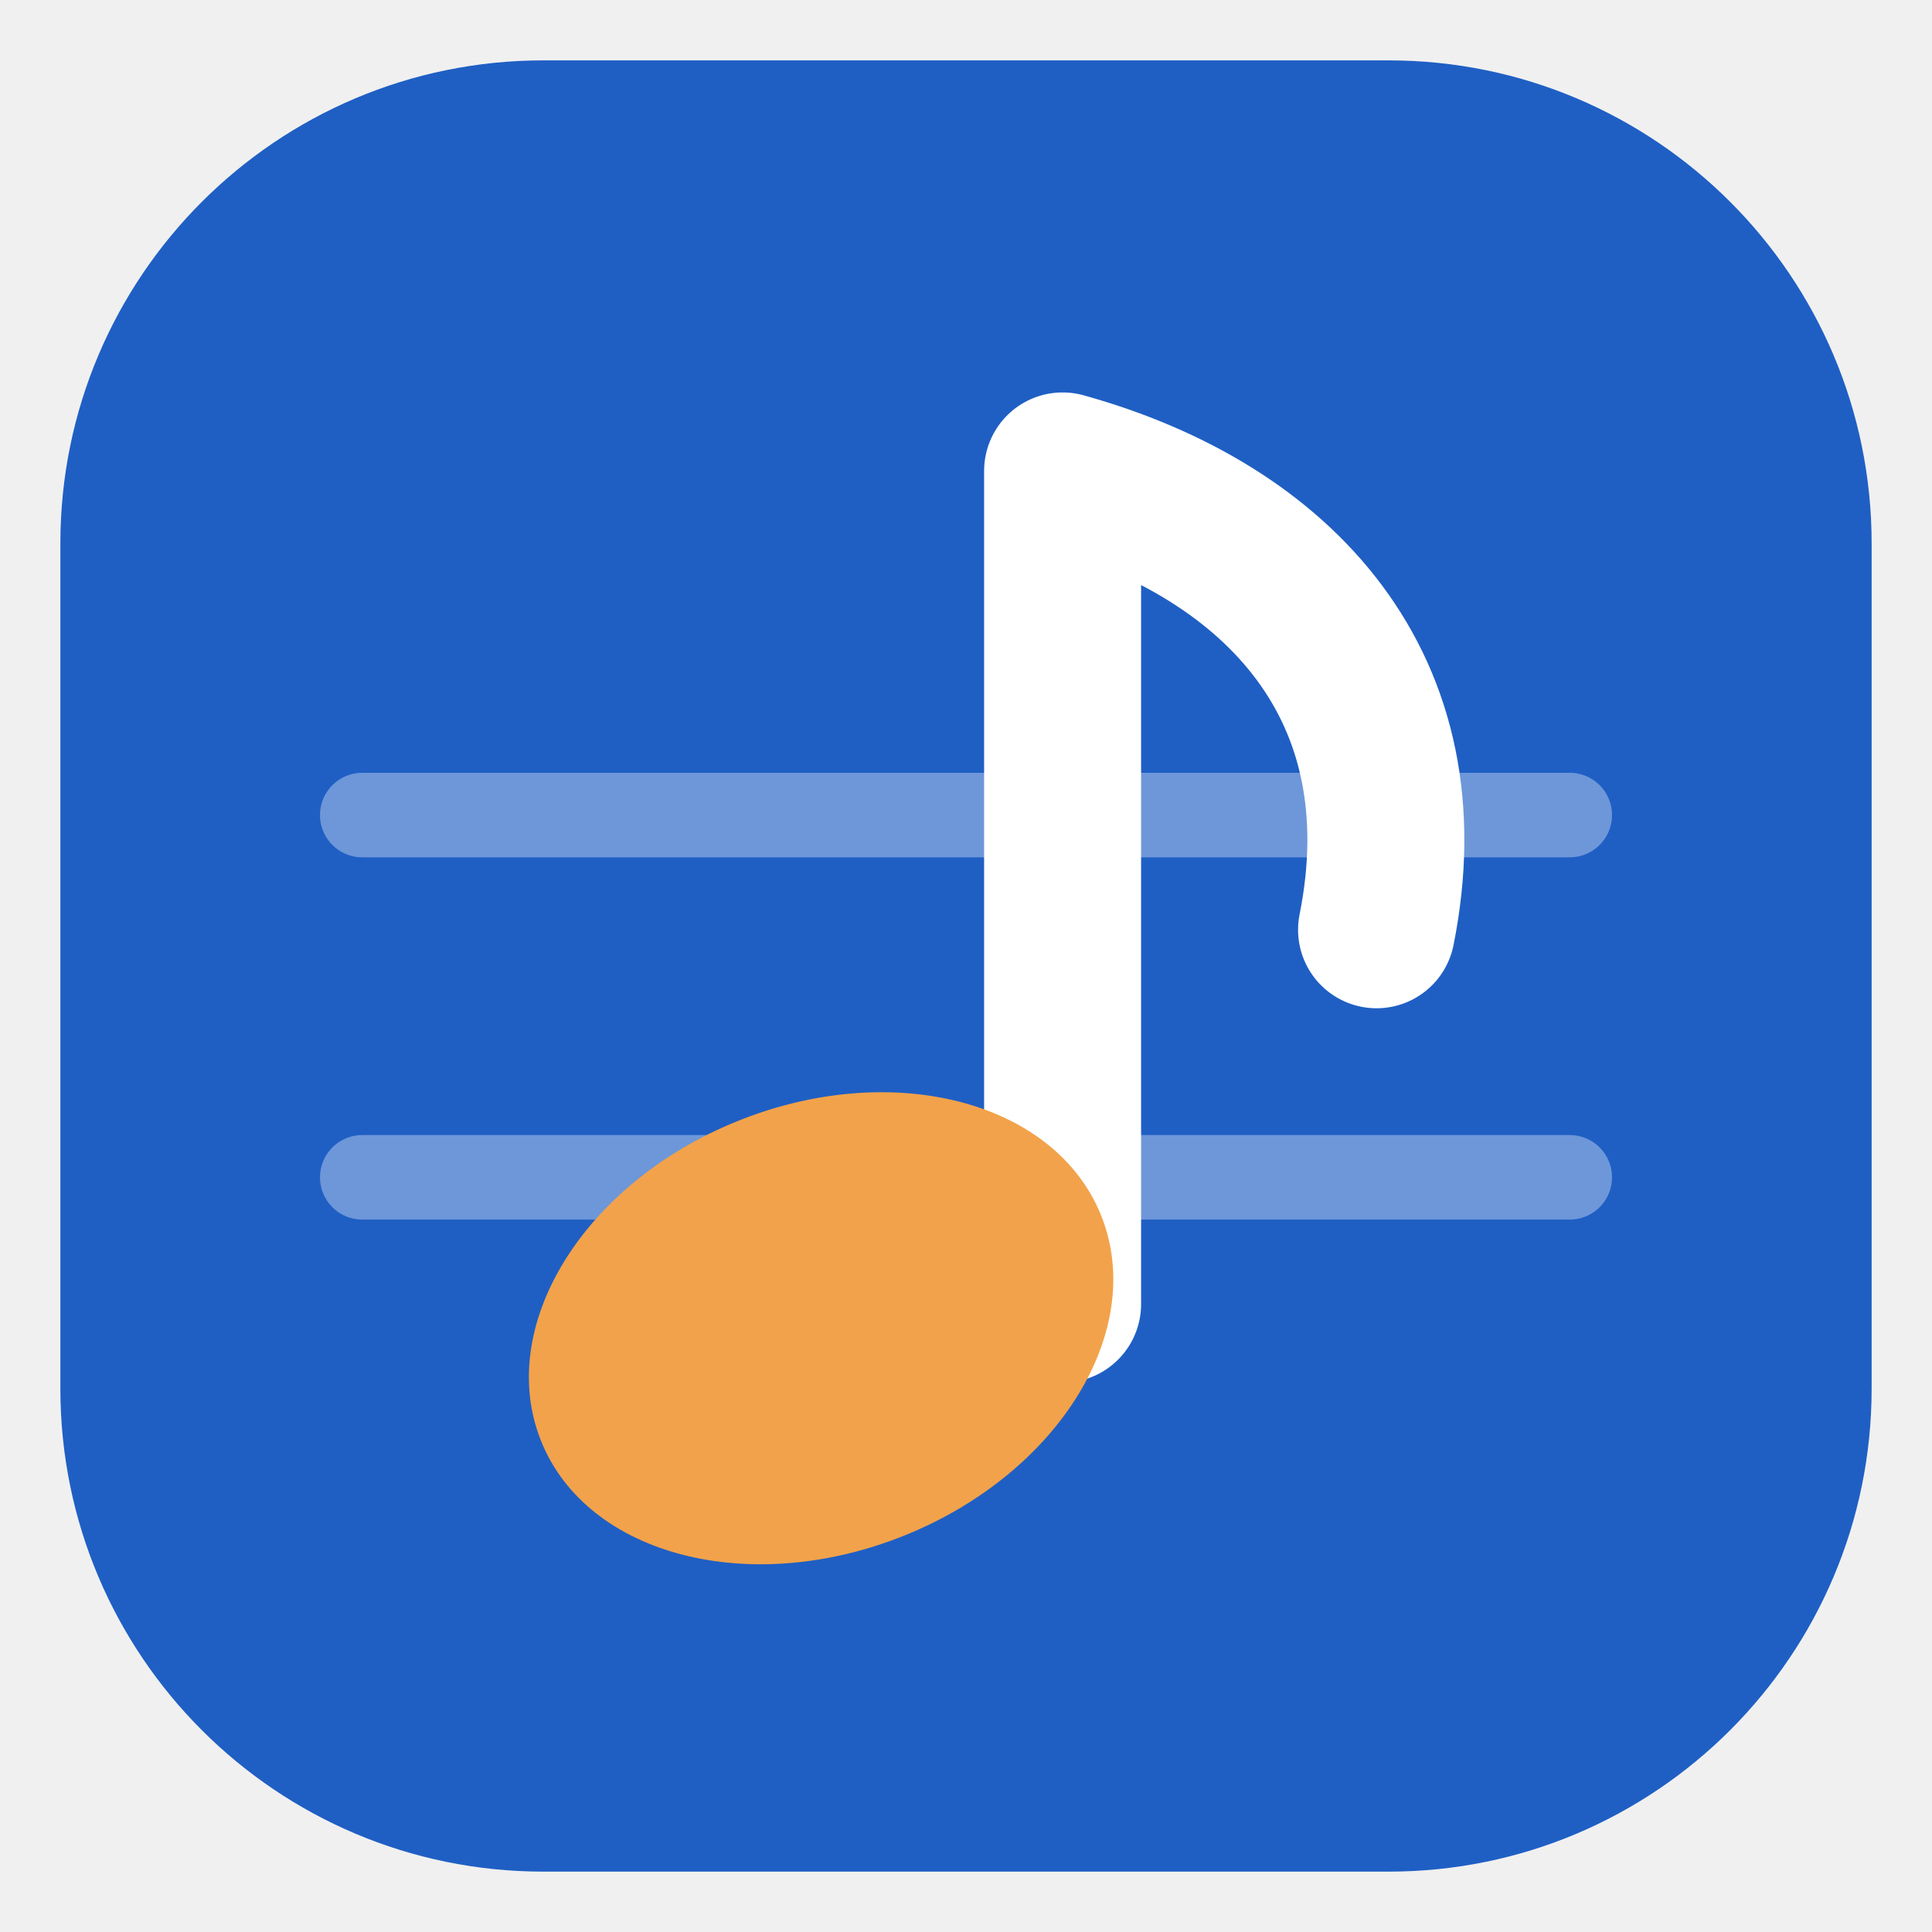
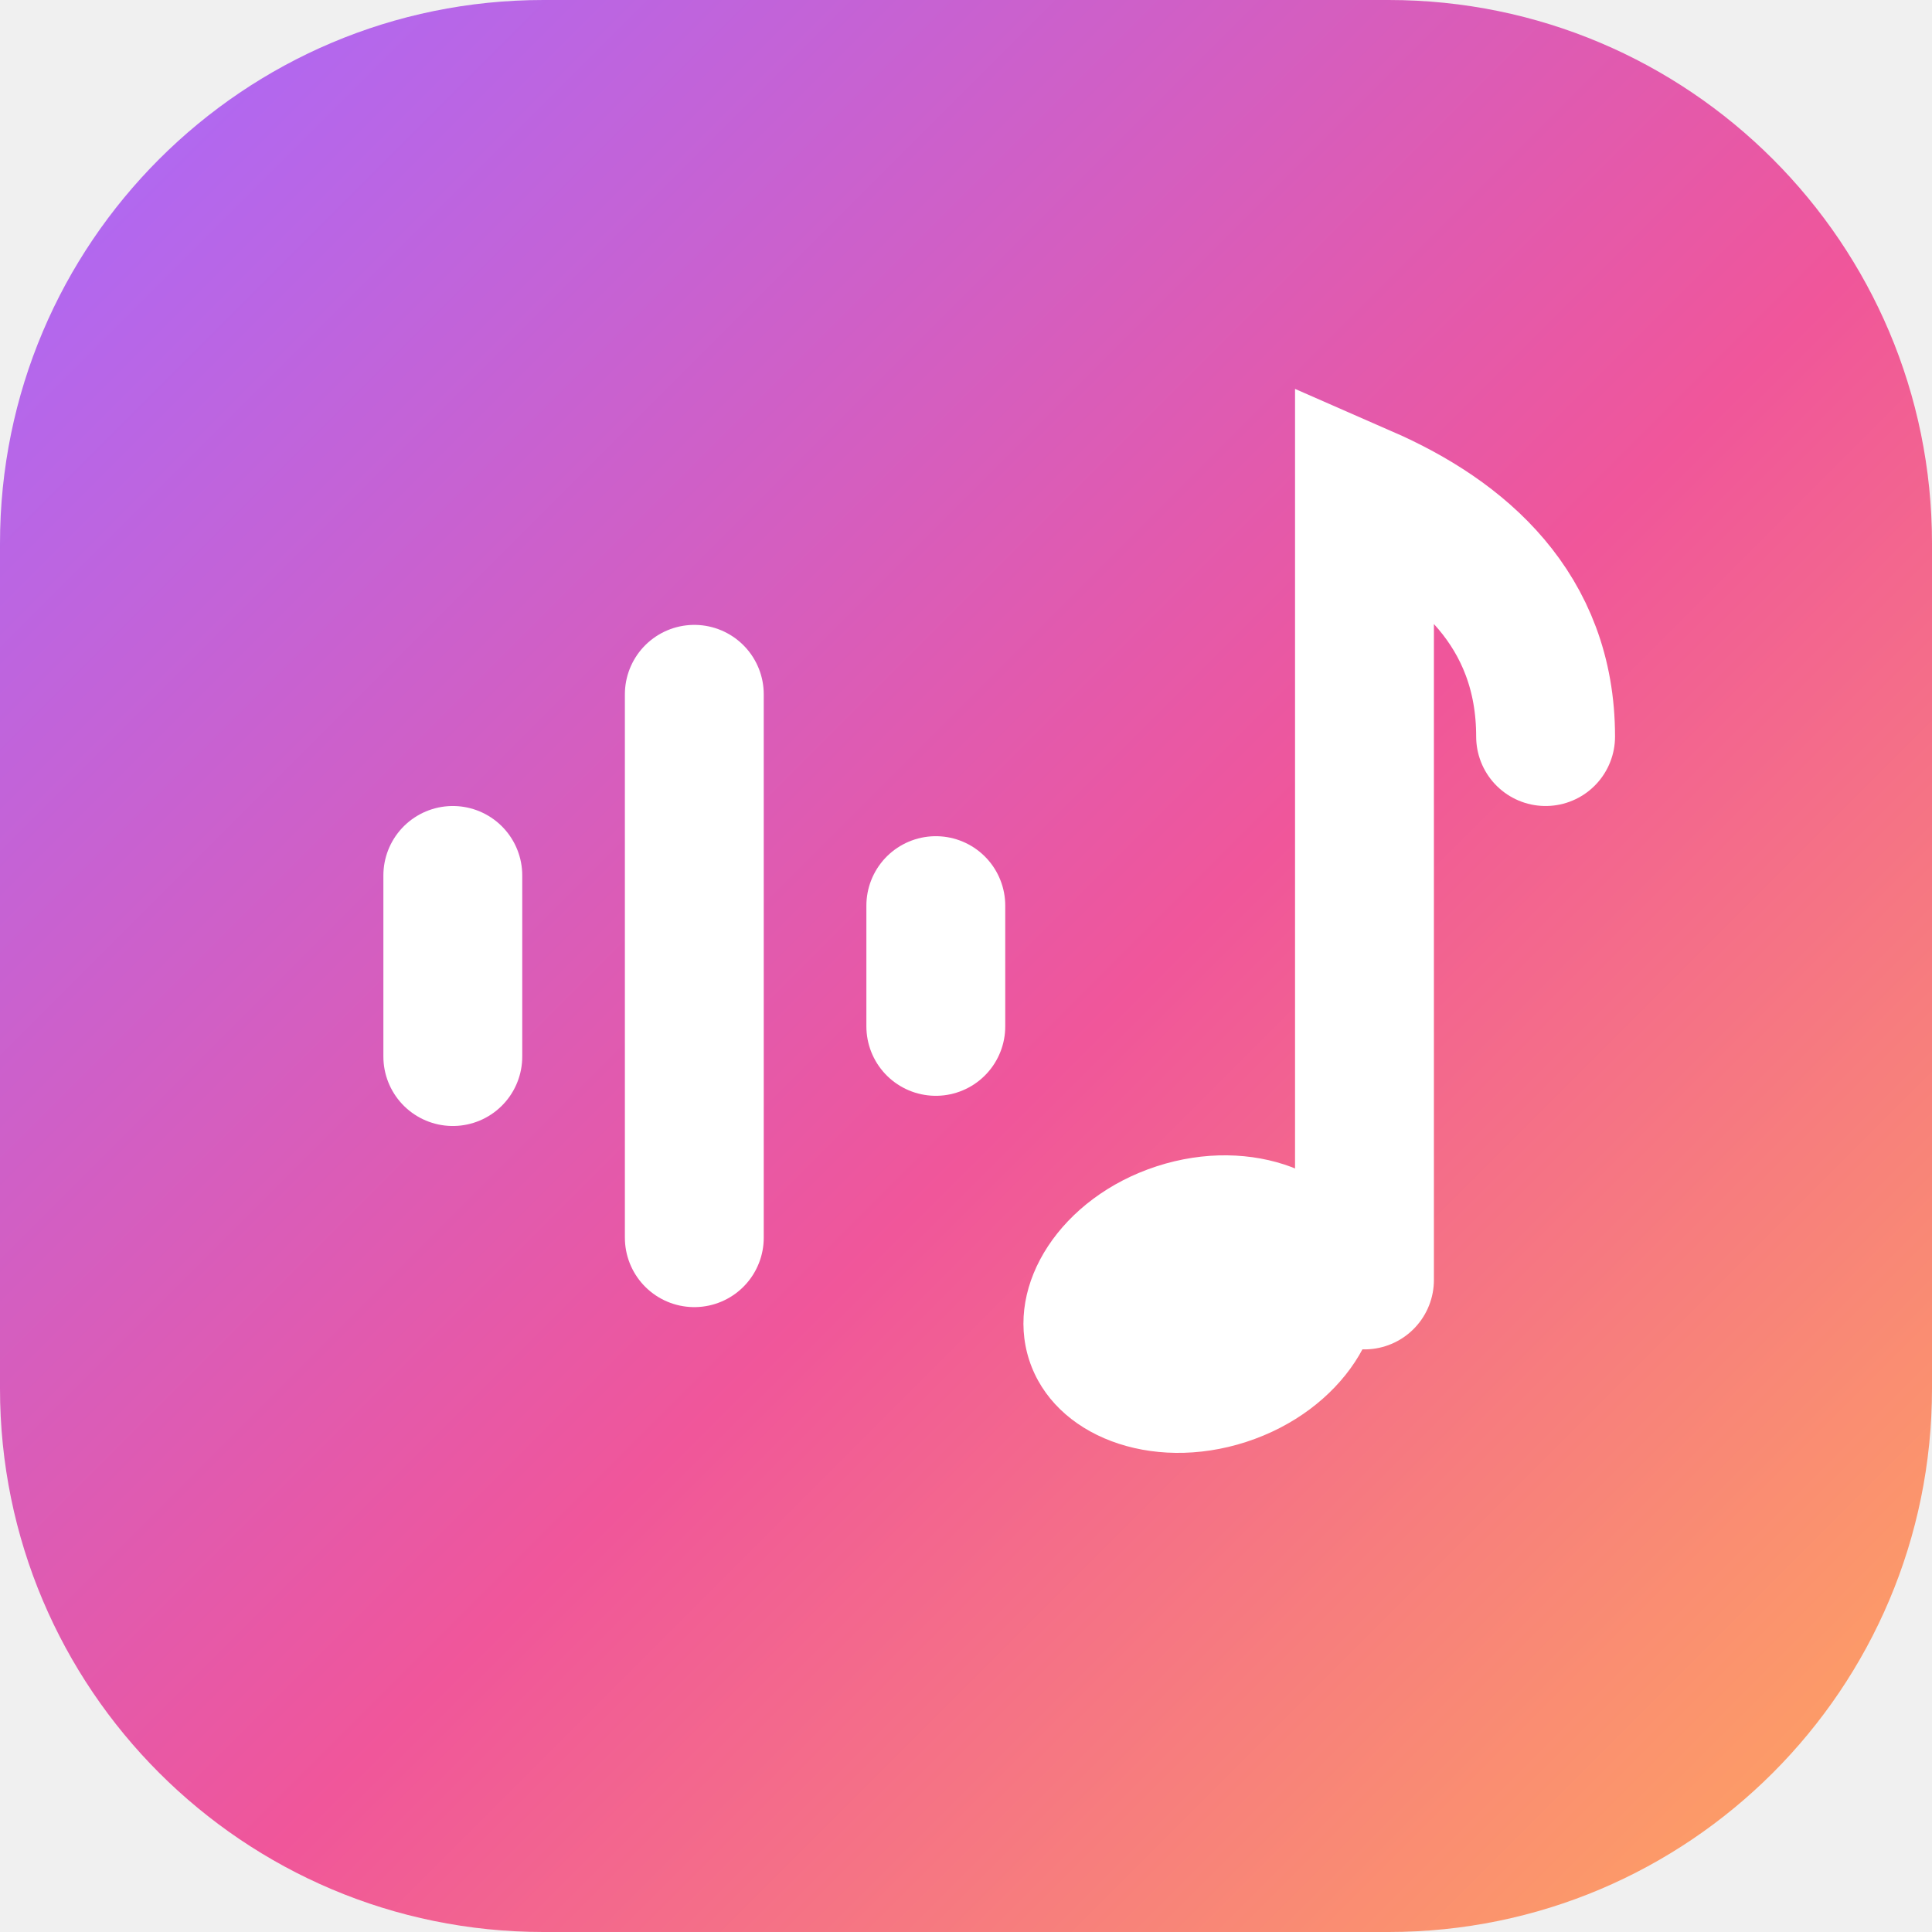
- <svg xmlns="http://www.w3.org/2000/svg" viewBox="0 0 32 32">
-   <rect x="1" y="1" width="30" height="30" rx="8" fill="#1f5fc4" />
-   <g stroke="#fff" stroke-width="1.4" stroke-linecap="round" opacity=".35">
-     <path d="M6 13.5h20M6 19.5h20" />
+ <svg xmlns="http://www.w3.org/2000/svg" viewBox="0 0 64 64">
+   <defs>
+     <linearGradient id="g" x1="0" y1="0" x2="1" y2="1">
+       <stop offset="0" stop-color="#a66bff" />
+       <stop offset="0.55" stop-color="#f0569a" />
+       <stop offset="1" stop-color="#ffab5c" />
+     </linearGradient>
+   </defs>
+   <rect width="64" height="64" rx="18" fill="url(#g)" />
+   <g transform="translate(8 8)" fill="none" stroke="#fff" stroke-width="4.6" stroke-linecap="round">
+     <path d="M7 27v-6" />
+     <path d="M15 33V15" />
+     <path d="M23 26v-4" />
+     <path d="M37.2 34.4V8.4c3.2 1.4 6 3.8 6 8" />
  </g>
-   <path d="M17.6 21.6V7.8c3.6 1 6 3.6 5.2 7.6" stroke="#fff" stroke-width="2.6" stroke-linecap="round" stroke-linejoin="round" fill="none" />
-   <ellipse cx="13.6" cy="22" rx="5" ry="3.7" transform="rotate(-22 13.6 22)" fill="#f2a24a" />
+   <ellipse cx="39.8" cy="43.2" rx="6" ry="4.8" transform="rotate(-18 39.8 43.2)" fill="#fff" />
</svg>
